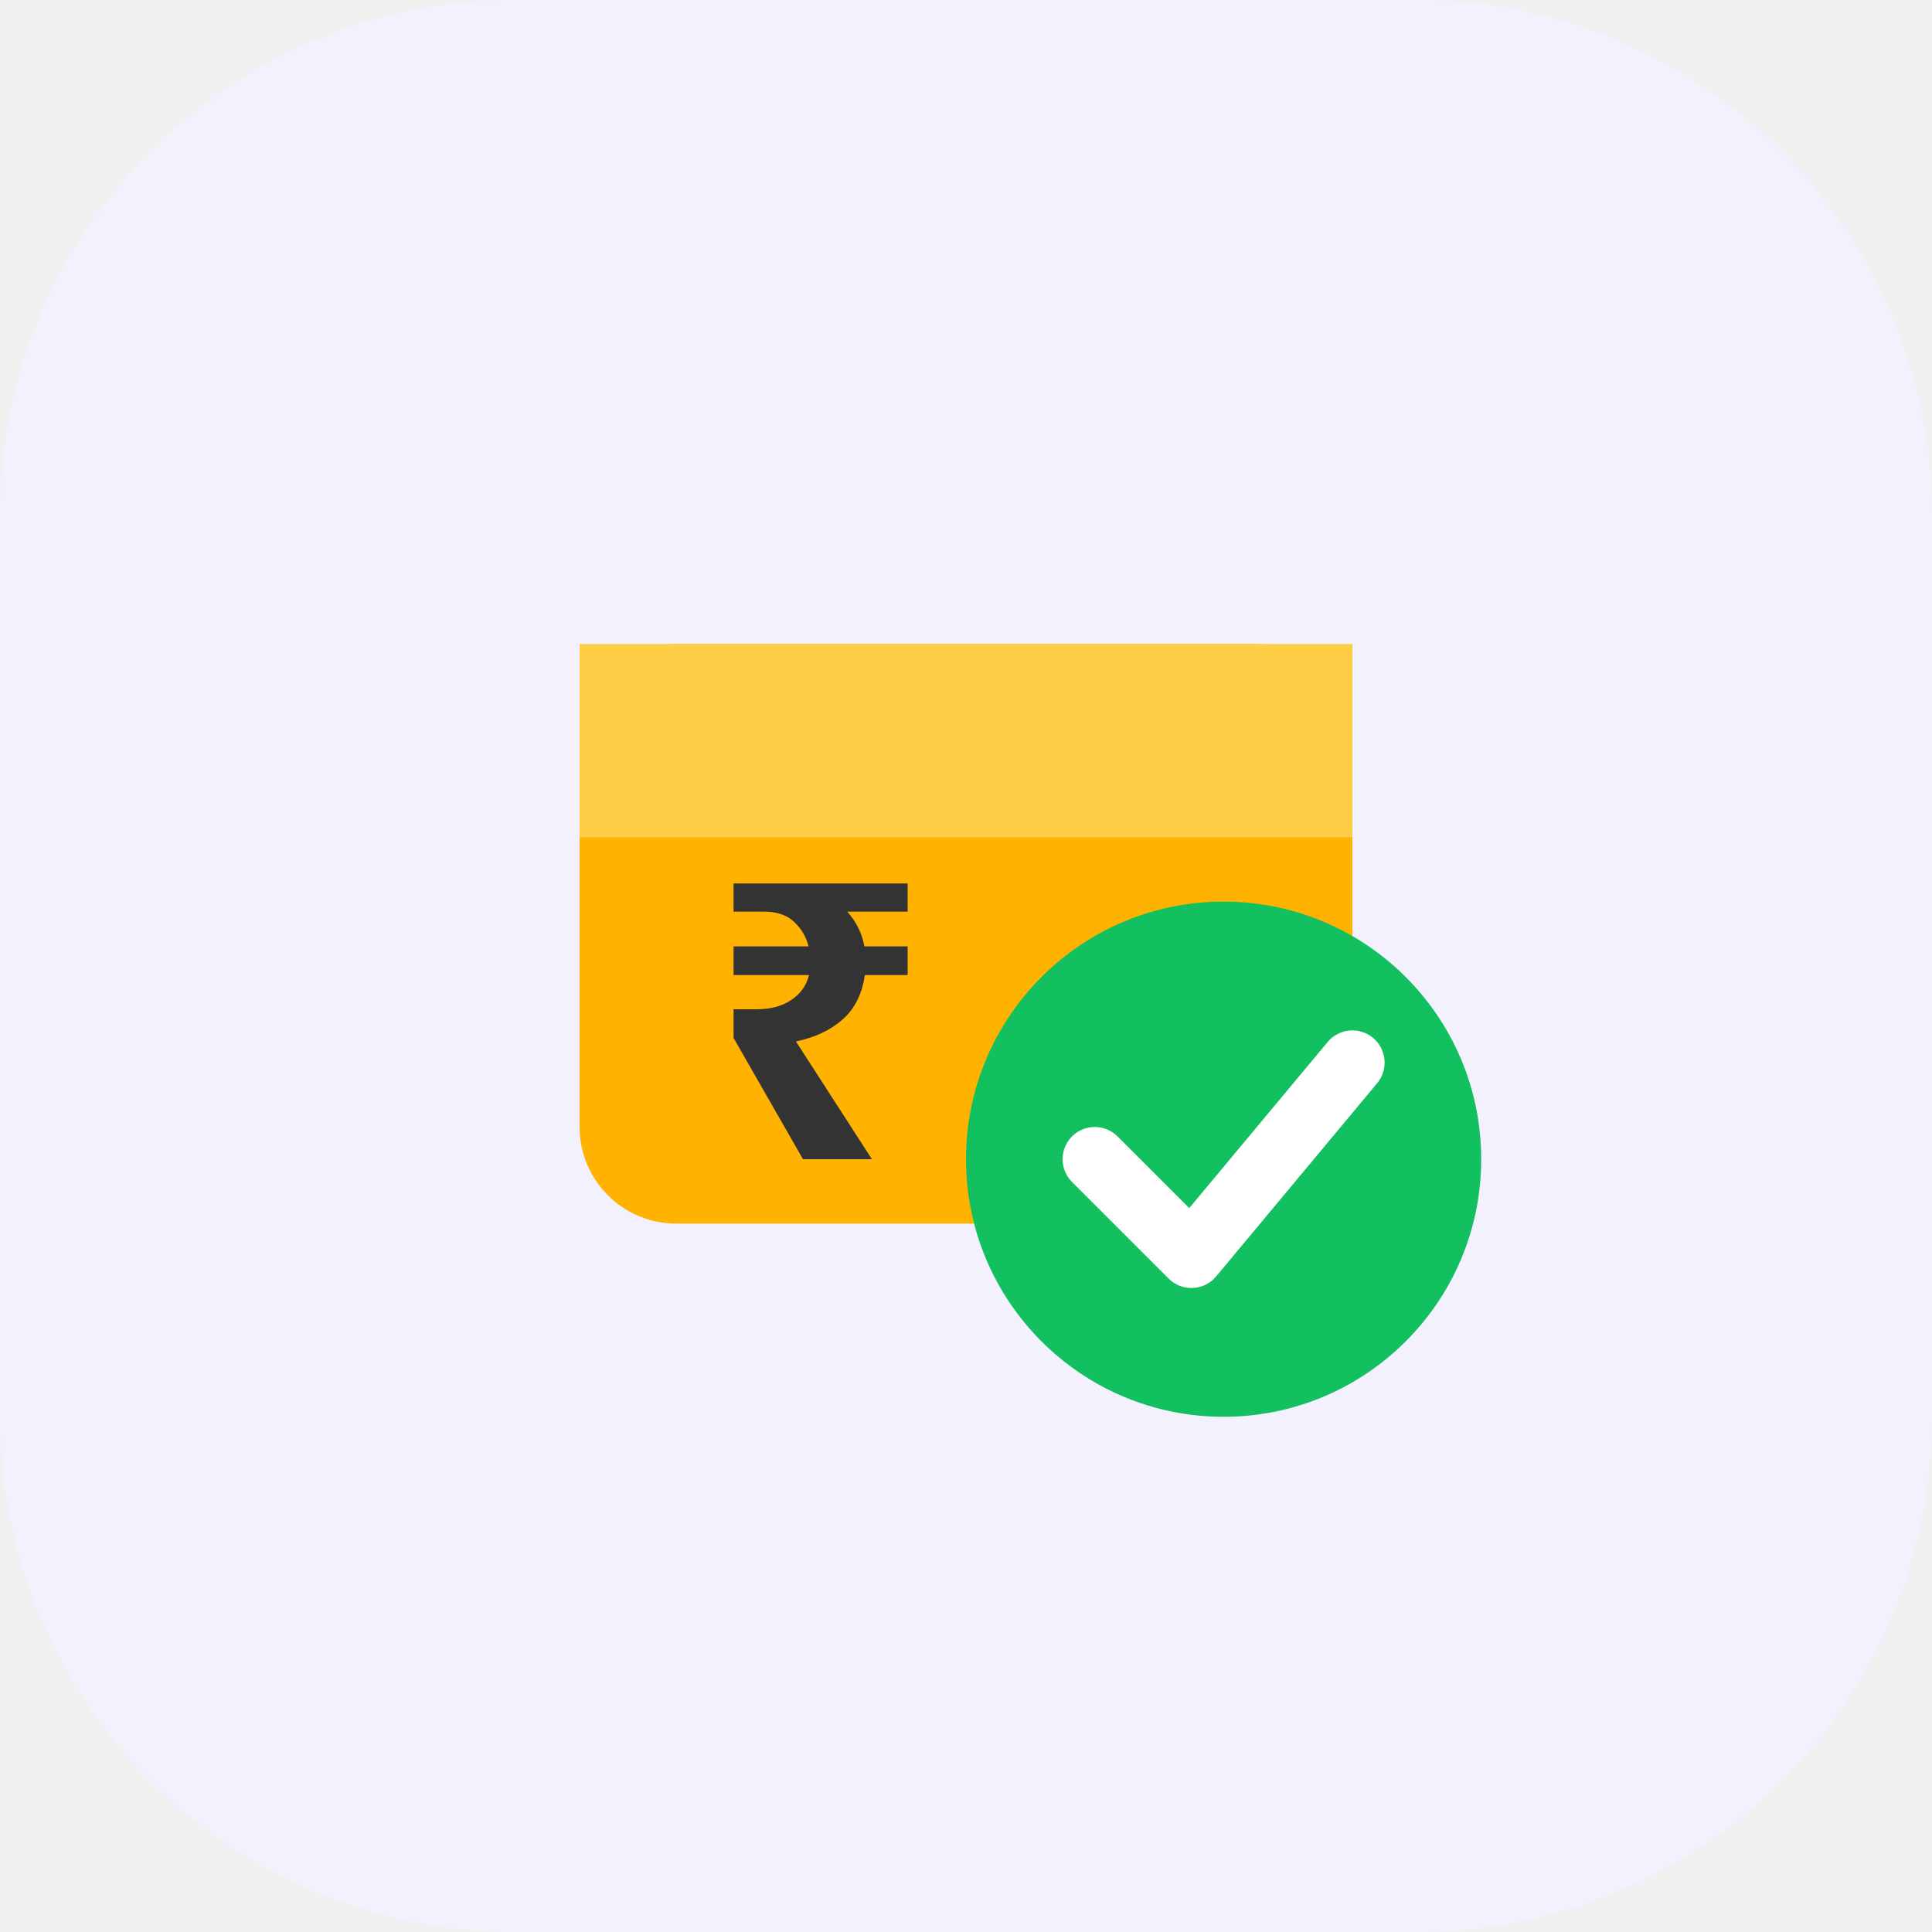
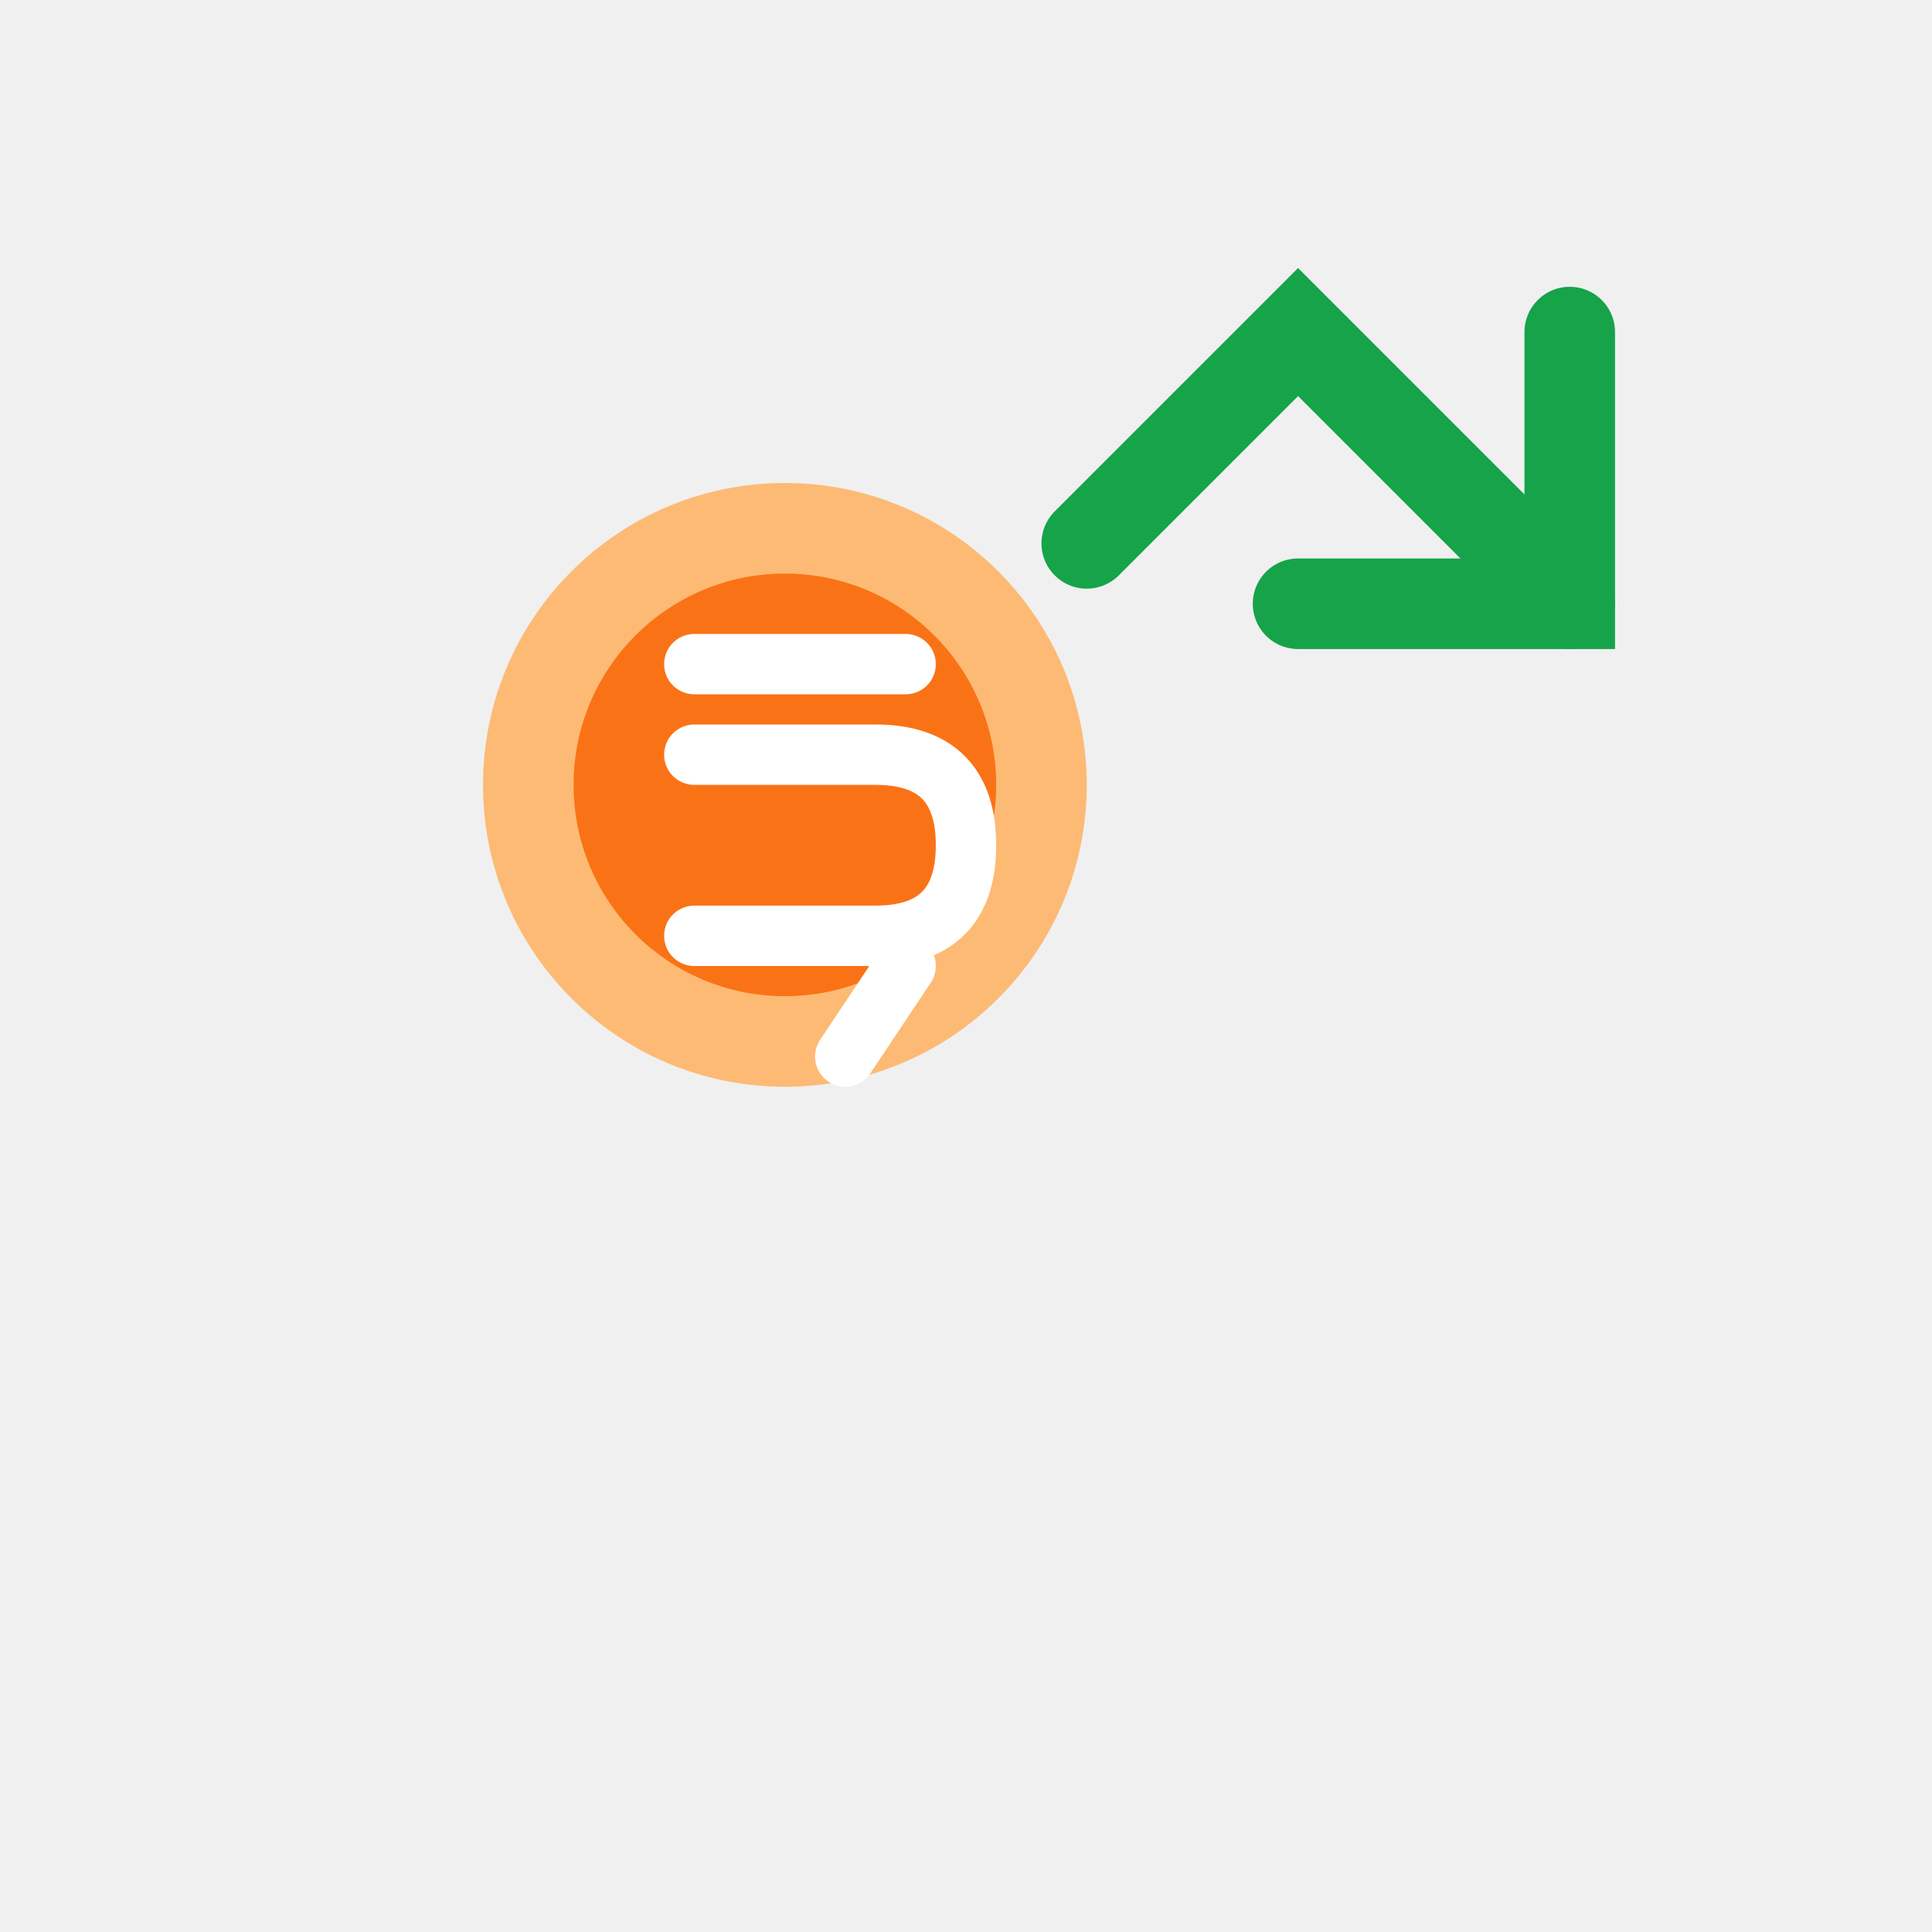
- <svg xmlns="http://www.w3.org/2000/svg" width="60" height="60" viewBox="0 0 60 60" fill="none">
-   <rect x="0" y="0" width="60" height="60" rx="16" fill="#F4F1FF" />
-   <rect x="18" y="20" width="24" height="18" rx="3" fill="#FFB300" />
-   <rect x="18" y="20" width="24" height="6" fill="#FFCE47" />
-   <text x="22" y="36" font-size="12" fill="#333" font-family="Arial" font-weight="bold">₹</text>
-   <circle cx="38" cy="36" r="8" fill="#12C060" />
-   <path d="M34 36l3 3 5-6" stroke="white" stroke-width="2" stroke-linecap="round" stroke-linejoin="round" />
+ <svg xmlns="http://www.w3.org/2000/svg" width="64" height="64" viewBox="0 0 64 64" fill="none">
+   <circle cx="26" cy="26" r="10" fill="#FDBA74" />
+   <circle cx="26" cy="26" r="7" fill="#F97316" />
+   <path d="M23 22h7M23 25h6c2 0 3 1 3 3s-1 3-3 3h-6" stroke="white" stroke-width="2" stroke-linecap="round" />
+   <path d="M30 32l-2 3" stroke="white" stroke-width="2" stroke-linecap="round" />
+   <path d="M36 18l7-7 9 9" stroke="#16A34A" stroke-width="3" stroke-linecap="round" />
+   <path d="M52 11v9h-9" stroke="#16A34A" stroke-width="3" stroke-linecap="round" />
</svg>
